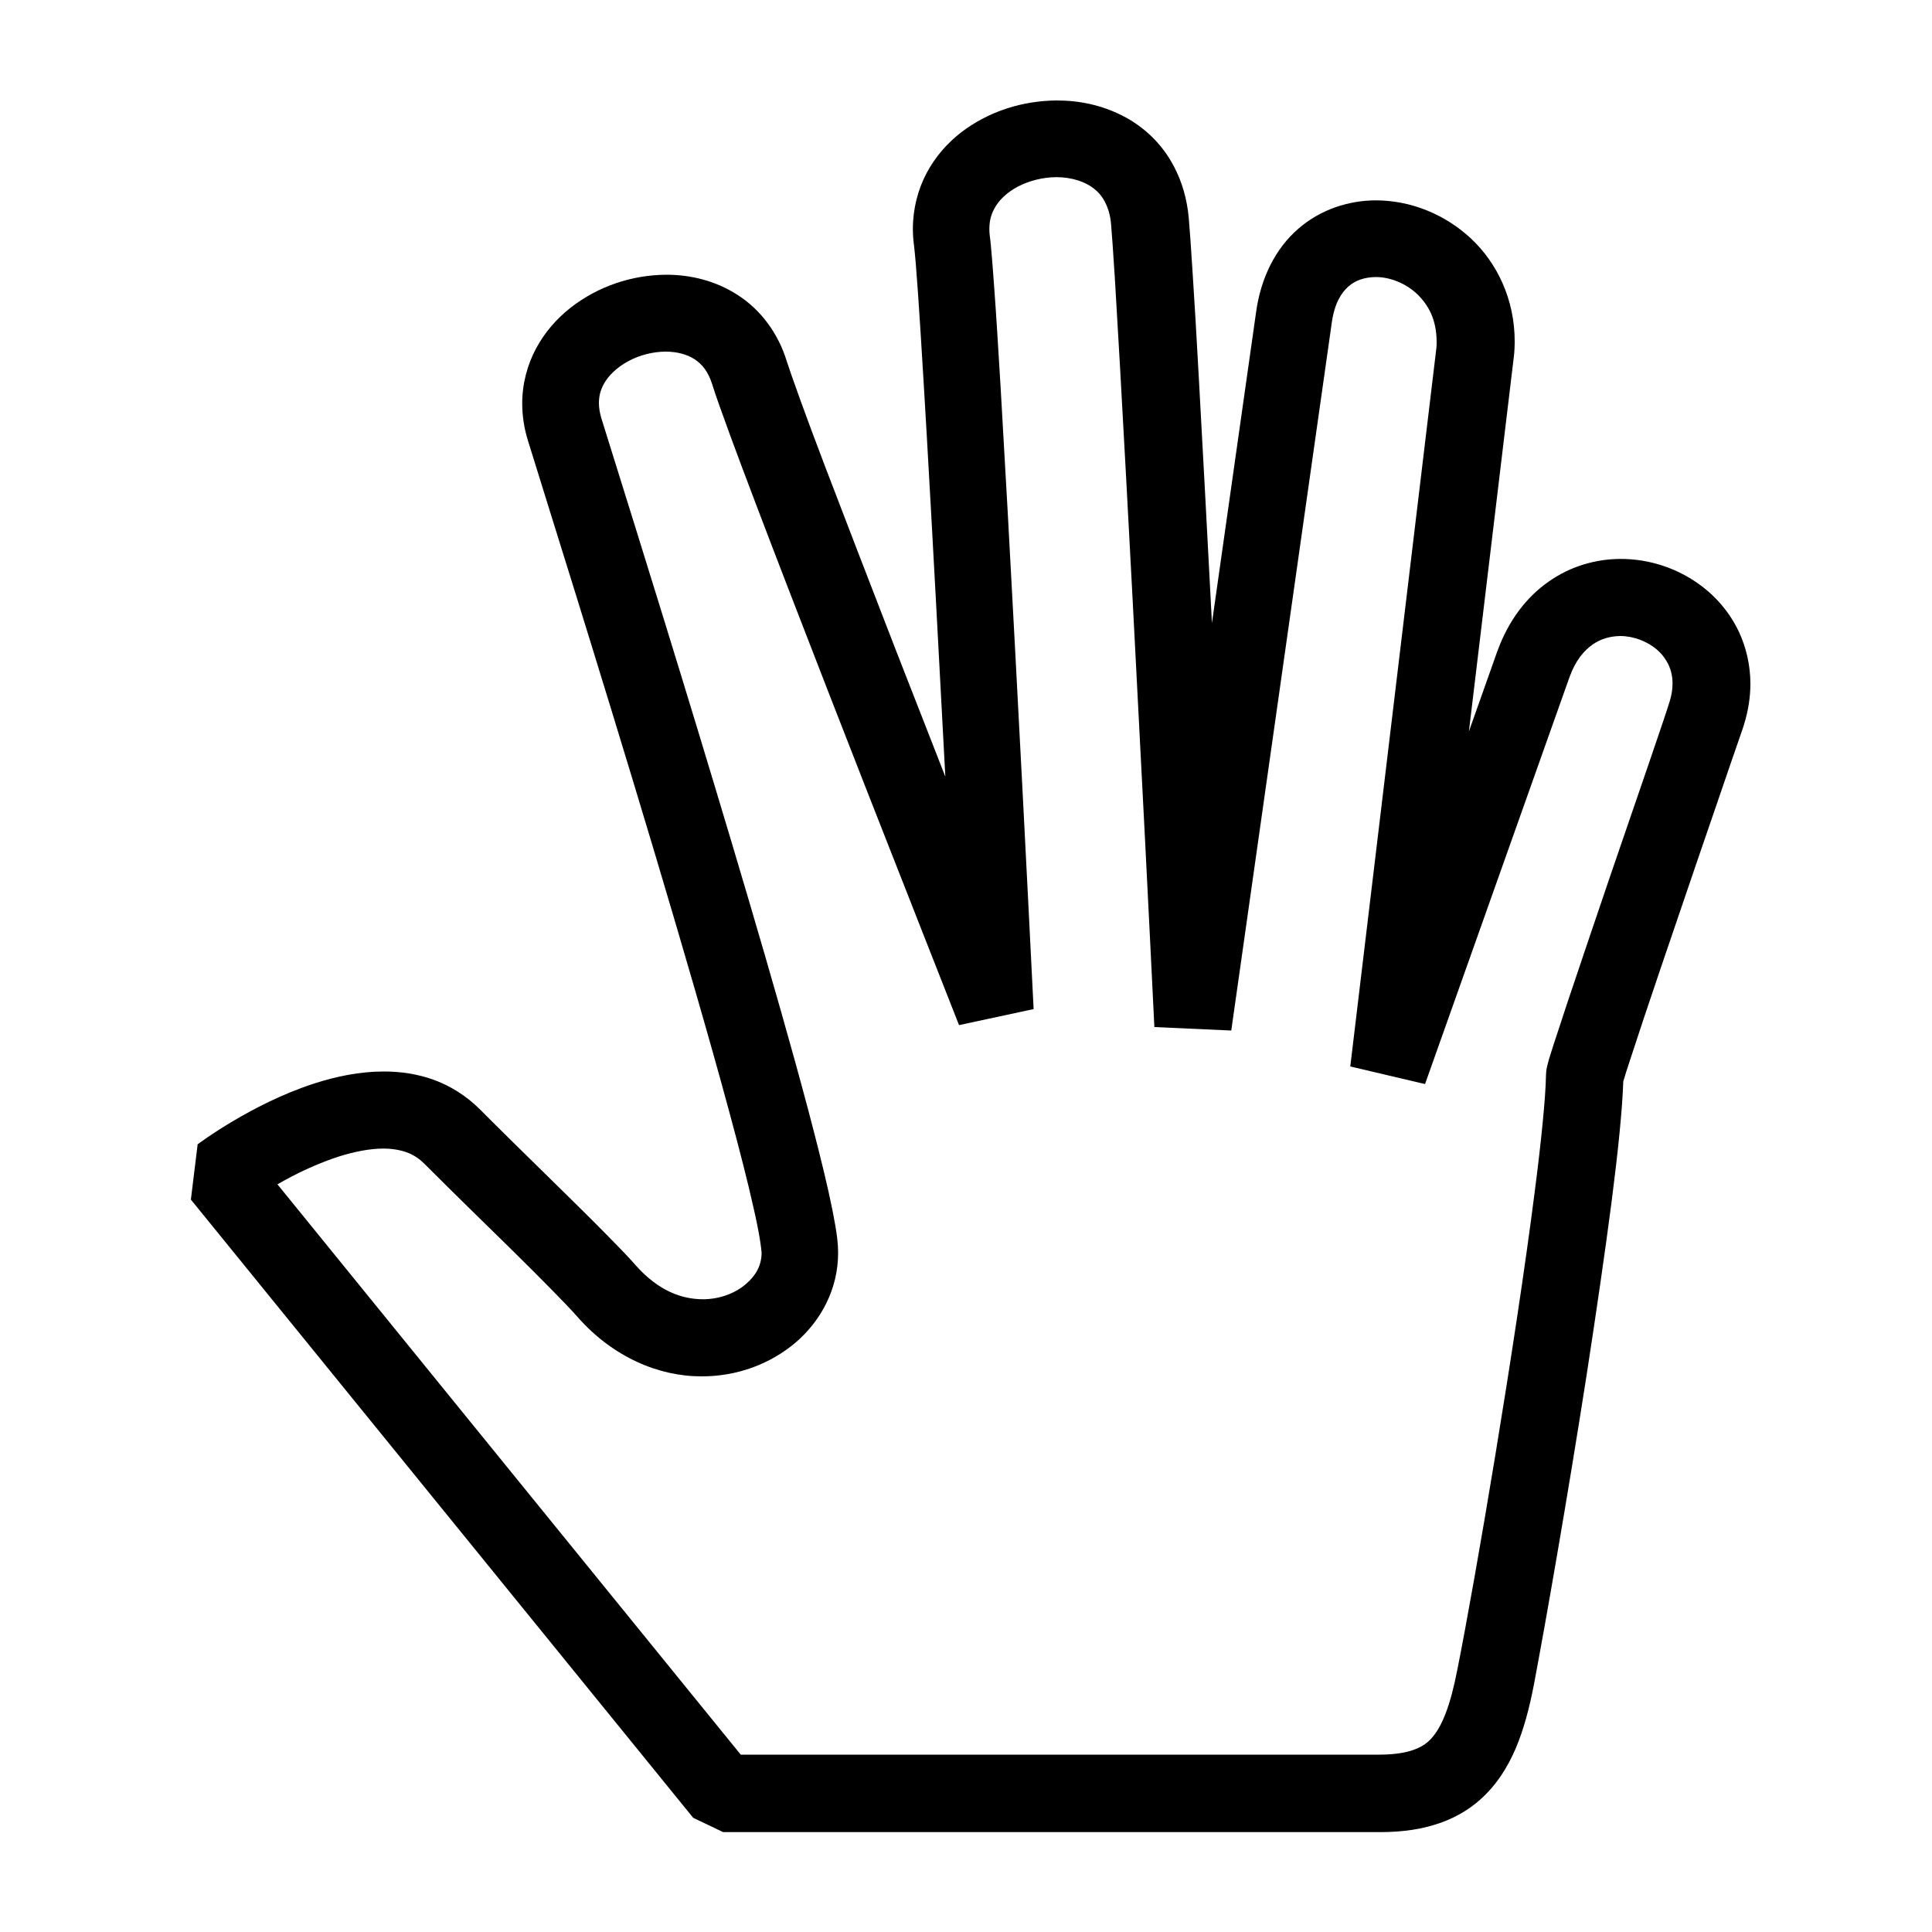
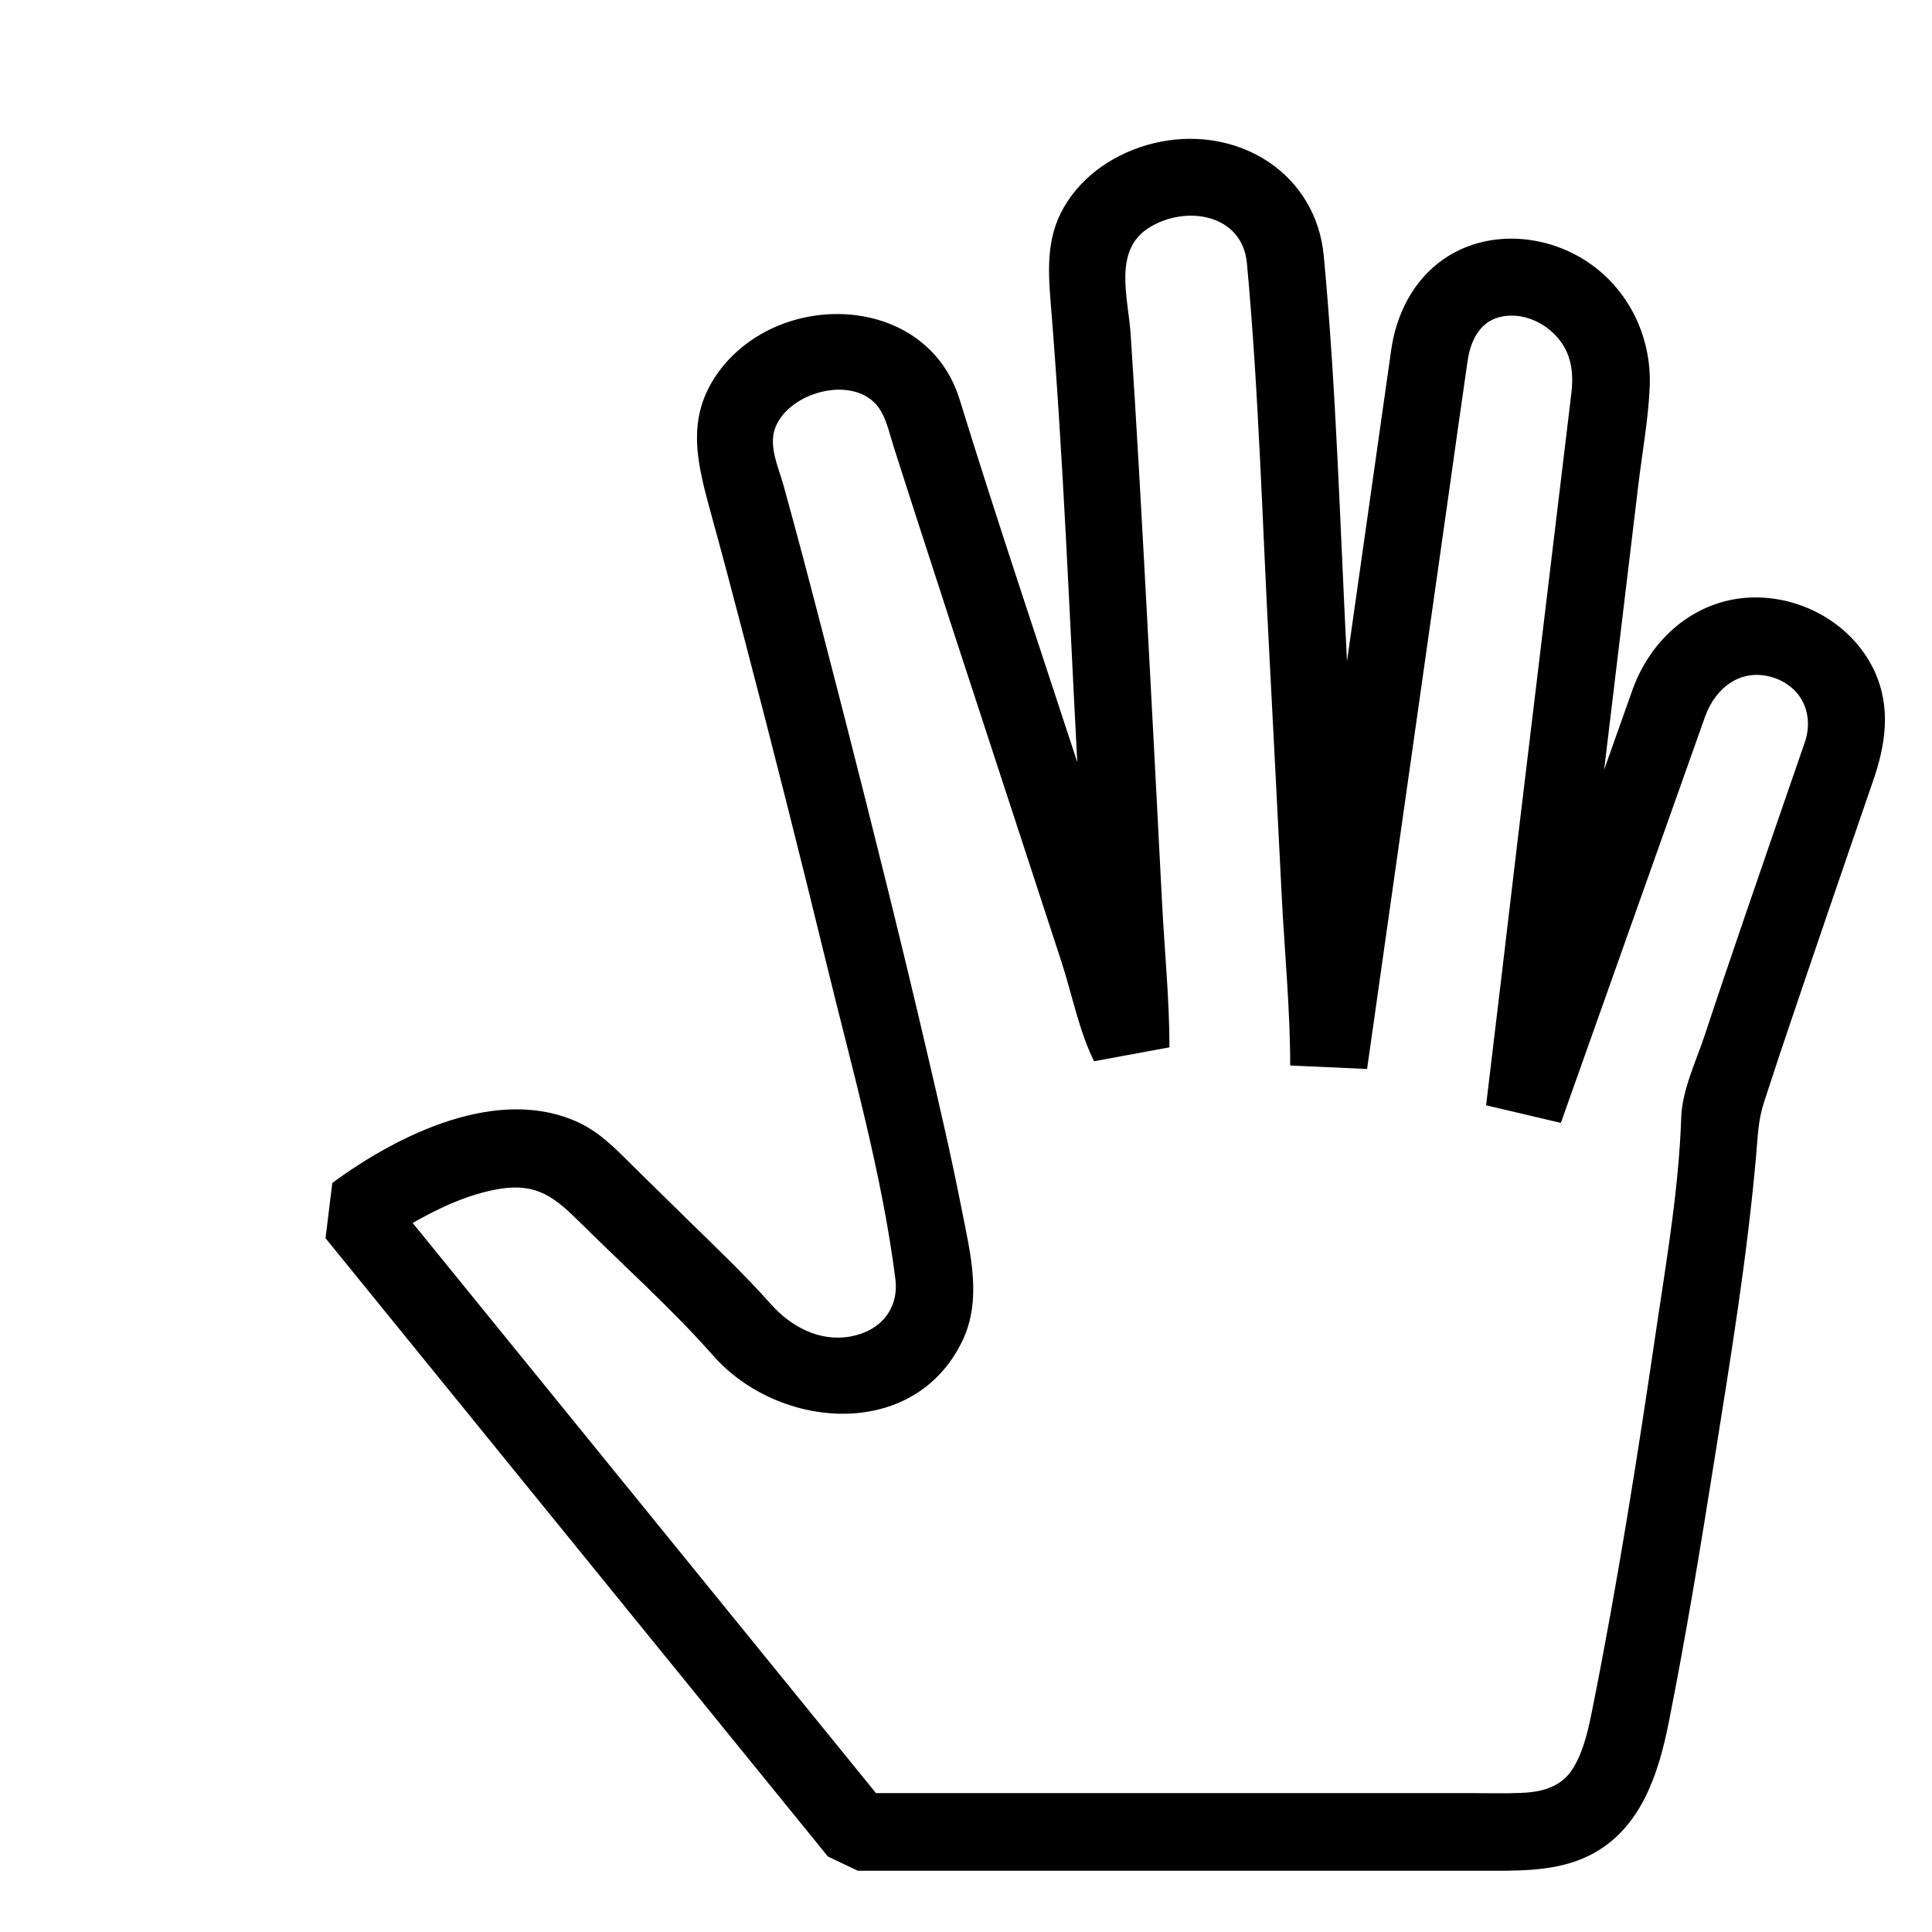
- <svg xmlns="http://www.w3.org/2000/svg" version="1.1" id="Capa_1" x="0px" y="0px" width="100px" height="100px" viewBox="0 0 100 100" enable-background="new 0 0 100 100" xml:space="preserve">
+ <svg xmlns="http://www.w3.org/2000/svg" version="1.1" baseProfile="tiny" id="Capa_1" x="0px" y="0px" width="100px" height="100px" viewBox="0 0 100 100" xml:space="preserve">
  <g>
-     <polygon points="65,16.18 65,16.17 65,16.17  " />
-     <path d="M90.01,32.71c-0.57-1.21-1.48-2.15-2.55-2.79c-1.07-0.64-2.3-0.99-3.57-0.99c-1.27,0-2.6,0.37-3.74,1.18   c-1.15,0.8-2.08,2.03-2.64,3.58l-0.01,0.02l-1.47,4.15l2.33-19.43l0.01-0.08c0.02-0.22,0.03-0.44,0.03-0.65   c0.01-2.2-0.92-4.11-2.28-5.37c-1.36-1.26-3.11-1.95-4.89-1.96c-1.4,0-2.87,0.46-4.03,1.47c-1.17,1.01-1.95,2.54-2.19,4.35   l-2.28,16.06c-0.23-4.5-0.48-9.01-0.68-12.71c-0.11-2.05-0.22-3.85-0.31-5.26c-0.09-1.42-0.16-2.44-0.21-3v0   c-0.09-0.98-0.35-1.88-0.77-2.67c-0.62-1.19-1.59-2.08-2.66-2.62c-1.07-0.55-2.24-0.79-3.39-0.79c-1.77,0.01-3.52,0.55-4.96,1.65   c-0.71,0.55-1.34,1.26-1.79,2.11c-0.45,0.85-0.71,1.85-0.71,2.89c0,0.28,0.02,0.57,0.06,0.86v0c0.02,0.15,0.05,0.49,0.09,0.93   c0.14,1.67,0.34,4.96,0.57,8.91c0.31,5.38,0.66,12,0.96,17.65c-0.83-2.13-1.71-4.38-2.58-6.6c-1.32-3.41-2.61-6.74-3.63-9.42   c-0.51-1.34-0.95-2.52-1.29-3.46c-0.34-0.94-0.59-1.66-0.7-2l0,0c-0.45-1.49-1.38-2.7-2.53-3.44c-1.15-0.75-2.45-1.06-3.71-1.06   c-1.79,0.01-3.54,0.6-4.96,1.71c-0.71,0.56-1.33,1.26-1.78,2.1c-0.45,0.84-0.72,1.82-0.72,2.85c0,0.65,0.1,1.31,0.31,1.97v0   c0.59,1.93,3.63,11.55,6.52,21.21c1.44,4.82,2.85,9.65,3.89,13.5c0.52,1.92,0.95,3.6,1.24,4.9c0.15,0.65,0.26,1.2,0.33,1.62   c0.07,0.42,0.1,0.73,0.1,0.76c0,0.61-0.26,1.15-0.81,1.62c-0.54,0.47-1.35,0.79-2.24,0.79c-1.08-0.01-2.27-0.42-3.45-1.74l0,0   c-0.38-0.44-0.89-0.96-1.48-1.56c-1.78-1.81-4.41-4.33-6.6-6.53v0c-0.71-0.71-1.54-1.22-2.39-1.53c-0.86-0.31-1.74-0.43-2.58-0.43   c-1.27,0-2.48,0.26-3.6,0.62c-1.67,0.54-3.15,1.32-4.23,1.96c-1.08,0.64-1.77,1.16-1.81,1.19l-0.35,2.86l26,32l1.55,0.74   c0,0,1.88,0,4.75,0c8.62,0,26.25,0,29.25,0c1.17,0,2.24-0.15,3.21-0.51c0.73-0.27,1.4-0.66,1.96-1.16   c0.85-0.75,1.44-1.69,1.86-2.68c0.42-1,0.7-2.08,0.93-3.26v0C80,84,81.13,77.54,82.12,71.19c0.49-3.18,0.95-6.32,1.3-9.02   c0.33-2.58,0.55-4.71,0.6-6.19c0.06-0.21,0.19-0.64,0.38-1.2c0.72-2.23,2.19-6.54,3.47-10.28c0.64-1.87,1.24-3.6,1.67-4.87   c0.44-1.26,0.71-2.06,0.71-2.06l0.02-0.07c0.22-0.71,0.33-1.42,0.33-2.11C90.6,34.43,90.38,33.51,90.01,32.71z M12.6,62.42   L12.6,62.42L12.6,62.42L12.6,62.42z M84.03,55.74L84.03,55.74C84.03,55.74,84.03,55.74,84.03,55.74L84.03,55.74z M83.3,45.47   c-0.79,2.32-1.58,4.66-2.18,6.45c-0.3,0.9-0.55,1.66-0.73,2.22c-0.09,0.28-0.16,0.51-0.22,0.7c-0.03,0.1-0.05,0.18-0.07,0.27   l-0.04,0.16c-0.01,0.08-0.03,0.14-0.04,0.38v0c-0.02,1.17-0.24,3.37-0.58,6.01c-1.01,7.94-3.08,20.11-4.01,24.77v0   c-0.18,0.92-0.38,1.68-0.61,2.27c-0.17,0.44-0.35,0.78-0.53,1.03c-0.28,0.38-0.53,0.59-0.94,0.77c-0.41,0.18-1.03,0.32-1.96,0.32   c-3.58,0-27.94,0-33.05,0L14.36,61.3c0.24-0.14,0.5-0.28,0.77-0.42c0.73-0.38,1.56-0.74,2.38-1.01c0.82-0.26,1.64-0.42,2.32-0.42   c0.47,0,0.87,0.07,1.21,0.19c0.35,0.13,0.64,0.31,0.93,0.6v0c1.49,1.49,3.15,3.11,4.61,4.54c0.73,0.72,1.4,1.39,1.97,1.97   c0.57,0.58,1.04,1.07,1.33,1.4l0,0c1.84,2.1,4.23,3.1,6.45,3.09c1.83,0,3.54-0.64,4.85-1.75c1.3-1.11,2.21-2.77,2.2-4.66   c0-0.47-0.06-0.9-0.15-1.43c-0.17-0.99-0.46-2.28-0.85-3.83c-1.36-5.44-3.93-14.1-6.28-21.84c-2.35-7.73-4.49-14.51-4.97-16.07l0,0   c-0.09-0.3-0.13-0.56-0.13-0.79c0-0.37,0.08-0.67,0.24-0.97c0.23-0.44,0.68-0.88,1.27-1.2c0.58-0.32,1.3-0.5,1.94-0.5   c0.61,0,1.13,0.15,1.51,0.4c0.38,0.26,0.68,0.6,0.9,1.28l0,0c0.17,0.56,0.49,1.44,0.92,2.62c1.51,4.11,4.47,11.73,7.06,18.35   c2.59,6.61,4.8,12.2,4.8,12.21l3.86-0.83c0,0-0.45-9.11-0.96-18.65c-0.25-4.77-0.52-9.65-0.75-13.56c-0.12-1.95-0.22-3.66-0.32-5   c-0.05-0.67-0.09-1.24-0.13-1.71c-0.04-0.47-0.07-0.83-0.11-1.11v0c-0.02-0.13-0.02-0.24-0.02-0.36c0-0.41,0.09-0.73,0.25-1.03   c0.23-0.44,0.65-0.85,1.24-1.16c0.58-0.3,1.3-0.48,1.98-0.48c0.79,0,1.48,0.23,1.94,0.59c0.23,0.18,0.42,0.4,0.57,0.69   c0.15,0.29,0.28,0.66,0.32,1.17v0c0.04,0.44,0.11,1.47,0.2,2.87c0.3,4.92,0.82,14.59,1.25,23.03c0.22,4.22,0.42,8.13,0.56,10.98   s0.23,4.65,0.23,4.66l3.98,0.18l5.2-36.62l0-0.01c0.15-1.04,0.5-1.55,0.86-1.88c0.37-0.32,0.83-0.48,1.4-0.49   c0.72-0.01,1.56,0.31,2.16,0.88c0.6,0.58,1,1.33,1.01,2.45c0,0.1,0,0.21-0.01,0.32l-4.46,37.21l3.87,0.91l7.48-21.07   c0.32-0.88,0.75-1.36,1.18-1.67c0.44-0.31,0.92-0.44,1.44-0.45c0.69,0,1.42,0.28,1.92,0.72c0.25,0.22,0.44,0.48,0.58,0.76   c0.13,0.29,0.21,0.6,0.21,0.98c0,0.27-0.04,0.58-0.15,0.93C86.27,36.84,84.79,41.13,83.3,45.47z" />
+     <path d="M72,18.18c0,0,0-0.01,0-0.01L72,18.18z" />
+     <path d="M97.01,34.71c-1.14-2.42-3.78-3.9-6.44-3.78c-2.85,0.13-5.11,2.12-6.06,4.74c-0.49,1.39-0.99,2.78-1.48,4.17   c0.59-4.91,1.18-9.83,1.77-14.74c0.2-1.69,0.52-3.4,0.59-5.1c0.1-2.59-1.11-5.07-3.29-6.49c-2.2-1.43-5.19-1.62-7.39-0.09   c-1.57,1.09-2.46,2.88-2.71,4.75l-2.28,16.06c-0.36-6.98-0.55-14.01-1.2-20.97v0c-0.4-4.29-4.38-6.73-8.47-5.92   c-1.9,0.38-3.7,1.43-4.78,3.06c-1.1,1.64-1.04,3.35-0.89,5.23c0.65,7.92,0.96,15.88,1.38,23.82c-2.04-6.24-4.14-12.46-6.08-18.74   l0,0c-1.71-5.63-9.59-5.79-12.64-1.24c-1.55,2.31-0.92,4.62-0.25,7.07c0.59,2.13,1.15,4.27,1.71,6.41   c1.48,5.65,2.91,11.31,4.29,16.98c1.3,5.34,2.85,10.77,3.55,16.23c0.21,1.58-0.76,2.74-2.34,3.02c-1.59,0.28-3.07-0.52-4.1-1.68   c-1.38-1.55-2.9-2.99-4.38-4.44c-0.91-0.9-1.83-1.79-2.74-2.69c-0.86-0.85-1.68-1.72-2.79-2.25c-4.18-1.98-9.4,0.61-12.79,3.11   l-0.35,2.86l26,32l1.55,0.74c7.81,0,15.62,0,23.44,0c3.18,0,6.35,0,9.53,0c1.77,0,3.55-0.04,5.14-0.92   c2.44-1.36,3.33-4.1,3.85-6.69v0c0.91-4.56,1.66-9.15,2.39-13.74c0.83-5.21,1.69-10.45,2.15-15.71c0.08-0.93,0.1-1.77,0.39-2.67   c0.29-0.9,0.59-1.79,0.88-2.68c0.78-2.32,1.57-4.64,2.36-6.95c0.8-2.34,1.6-4.68,2.41-7.02C97.6,38.55,97.9,36.61,97.01,34.71   C96.44,33.5,97.38,35.51,97.01,34.71z M91.03,57.74L91.03,57.74C91.03,57.74,91.03,57.74,91.03,57.74L91.03,57.74z M90.3,47.47   c-0.7,2.05-1.4,4.1-2.08,6.16c-0.44,1.32-1.15,2.79-1.2,4.2c-0.12,3.62-0.74,7.25-1.27,10.82c-0.97,6.61-2.01,13.22-3.32,19.77   c-0.21,1.05-0.44,2.17-1,3.09c-0.59,0.98-1.61,1.25-2.7,1.29c-0.91,0.04-1.82,0.01-2.73,0.01c-3.17,0-6.33,0-9.5,0   c-6.76,0-13.51,0-20.27,0c-0.3,0-0.59,0-0.89,0L21.36,63.3c1.4-0.8,2.93-1.51,4.53-1.77c1.9-0.3,2.83,0.45,4.11,1.72   c2.3,2.28,4.75,4.47,6.9,6.9l0,0c3.36,3.84,10.36,4.46,12.89-0.7c1.06-2.16,0.44-4.56,0-6.79c-0.54-2.76-1.18-5.51-1.82-8.25   c-1.34-5.74-2.77-11.46-4.23-17.18c-0.72-2.8-1.44-5.6-2.18-8.4c-0.33-1.23-0.66-2.46-1-3.69c-0.25-0.91-0.78-2-0.45-2.95   c0.69-1.98,4.36-2.91,5.5-0.89c0.32,0.57,0.47,1.28,0.67,1.9c0.36,1.11,0.71,2.22,1.07,3.33c1.31,4.05,2.63,8.1,3.96,12.15   c1.21,3.7,2.42,7.4,3.63,11.1c0.54,1.65,0.91,3.59,1.69,5.15l3.9-0.72c0-2.41-0.24-4.85-0.37-7.26c-0.26-5.09-0.53-10.17-0.8-15.26   c-0.26-4.81-0.52-9.61-0.84-14.42c-0.12-1.82-0.92-4.29,0.93-5.47c1.9-1.21,4.85-0.74,5.09,1.82c0.62,6.72,0.8,13.5,1.16,20.23   c0.22,4.23,0.44,8.46,0.65,12.69c0.15,2.86,0.43,5.75,0.43,8.61l3.98,0.18c1.4-9.86,2.8-19.73,4.2-29.59c0.33-2.35,0.66-4.7,1-7.04   c0.14-0.99,0.58-2,1.63-2.28c1.23-0.33,2.59,0.34,3.27,1.37c0.52,0.78,0.58,1.69,0.47,2.59c-0.2,1.64-0.39,3.28-0.59,4.91   c-0.74,6.13-1.47,12.26-2.21,18.39C78,48.2,77.46,52.7,76.92,57.21l3.87,0.91l7.48-21.07c0.55-1.49,1.88-2.5,3.51-1.98   c1.5,0.48,2.13,1.93,1.63,3.37C92.37,41.45,91.33,44.46,90.3,47.47C89.51,49.79,91.79,43.13,90.3,47.47z" />
  </g>
</svg>
